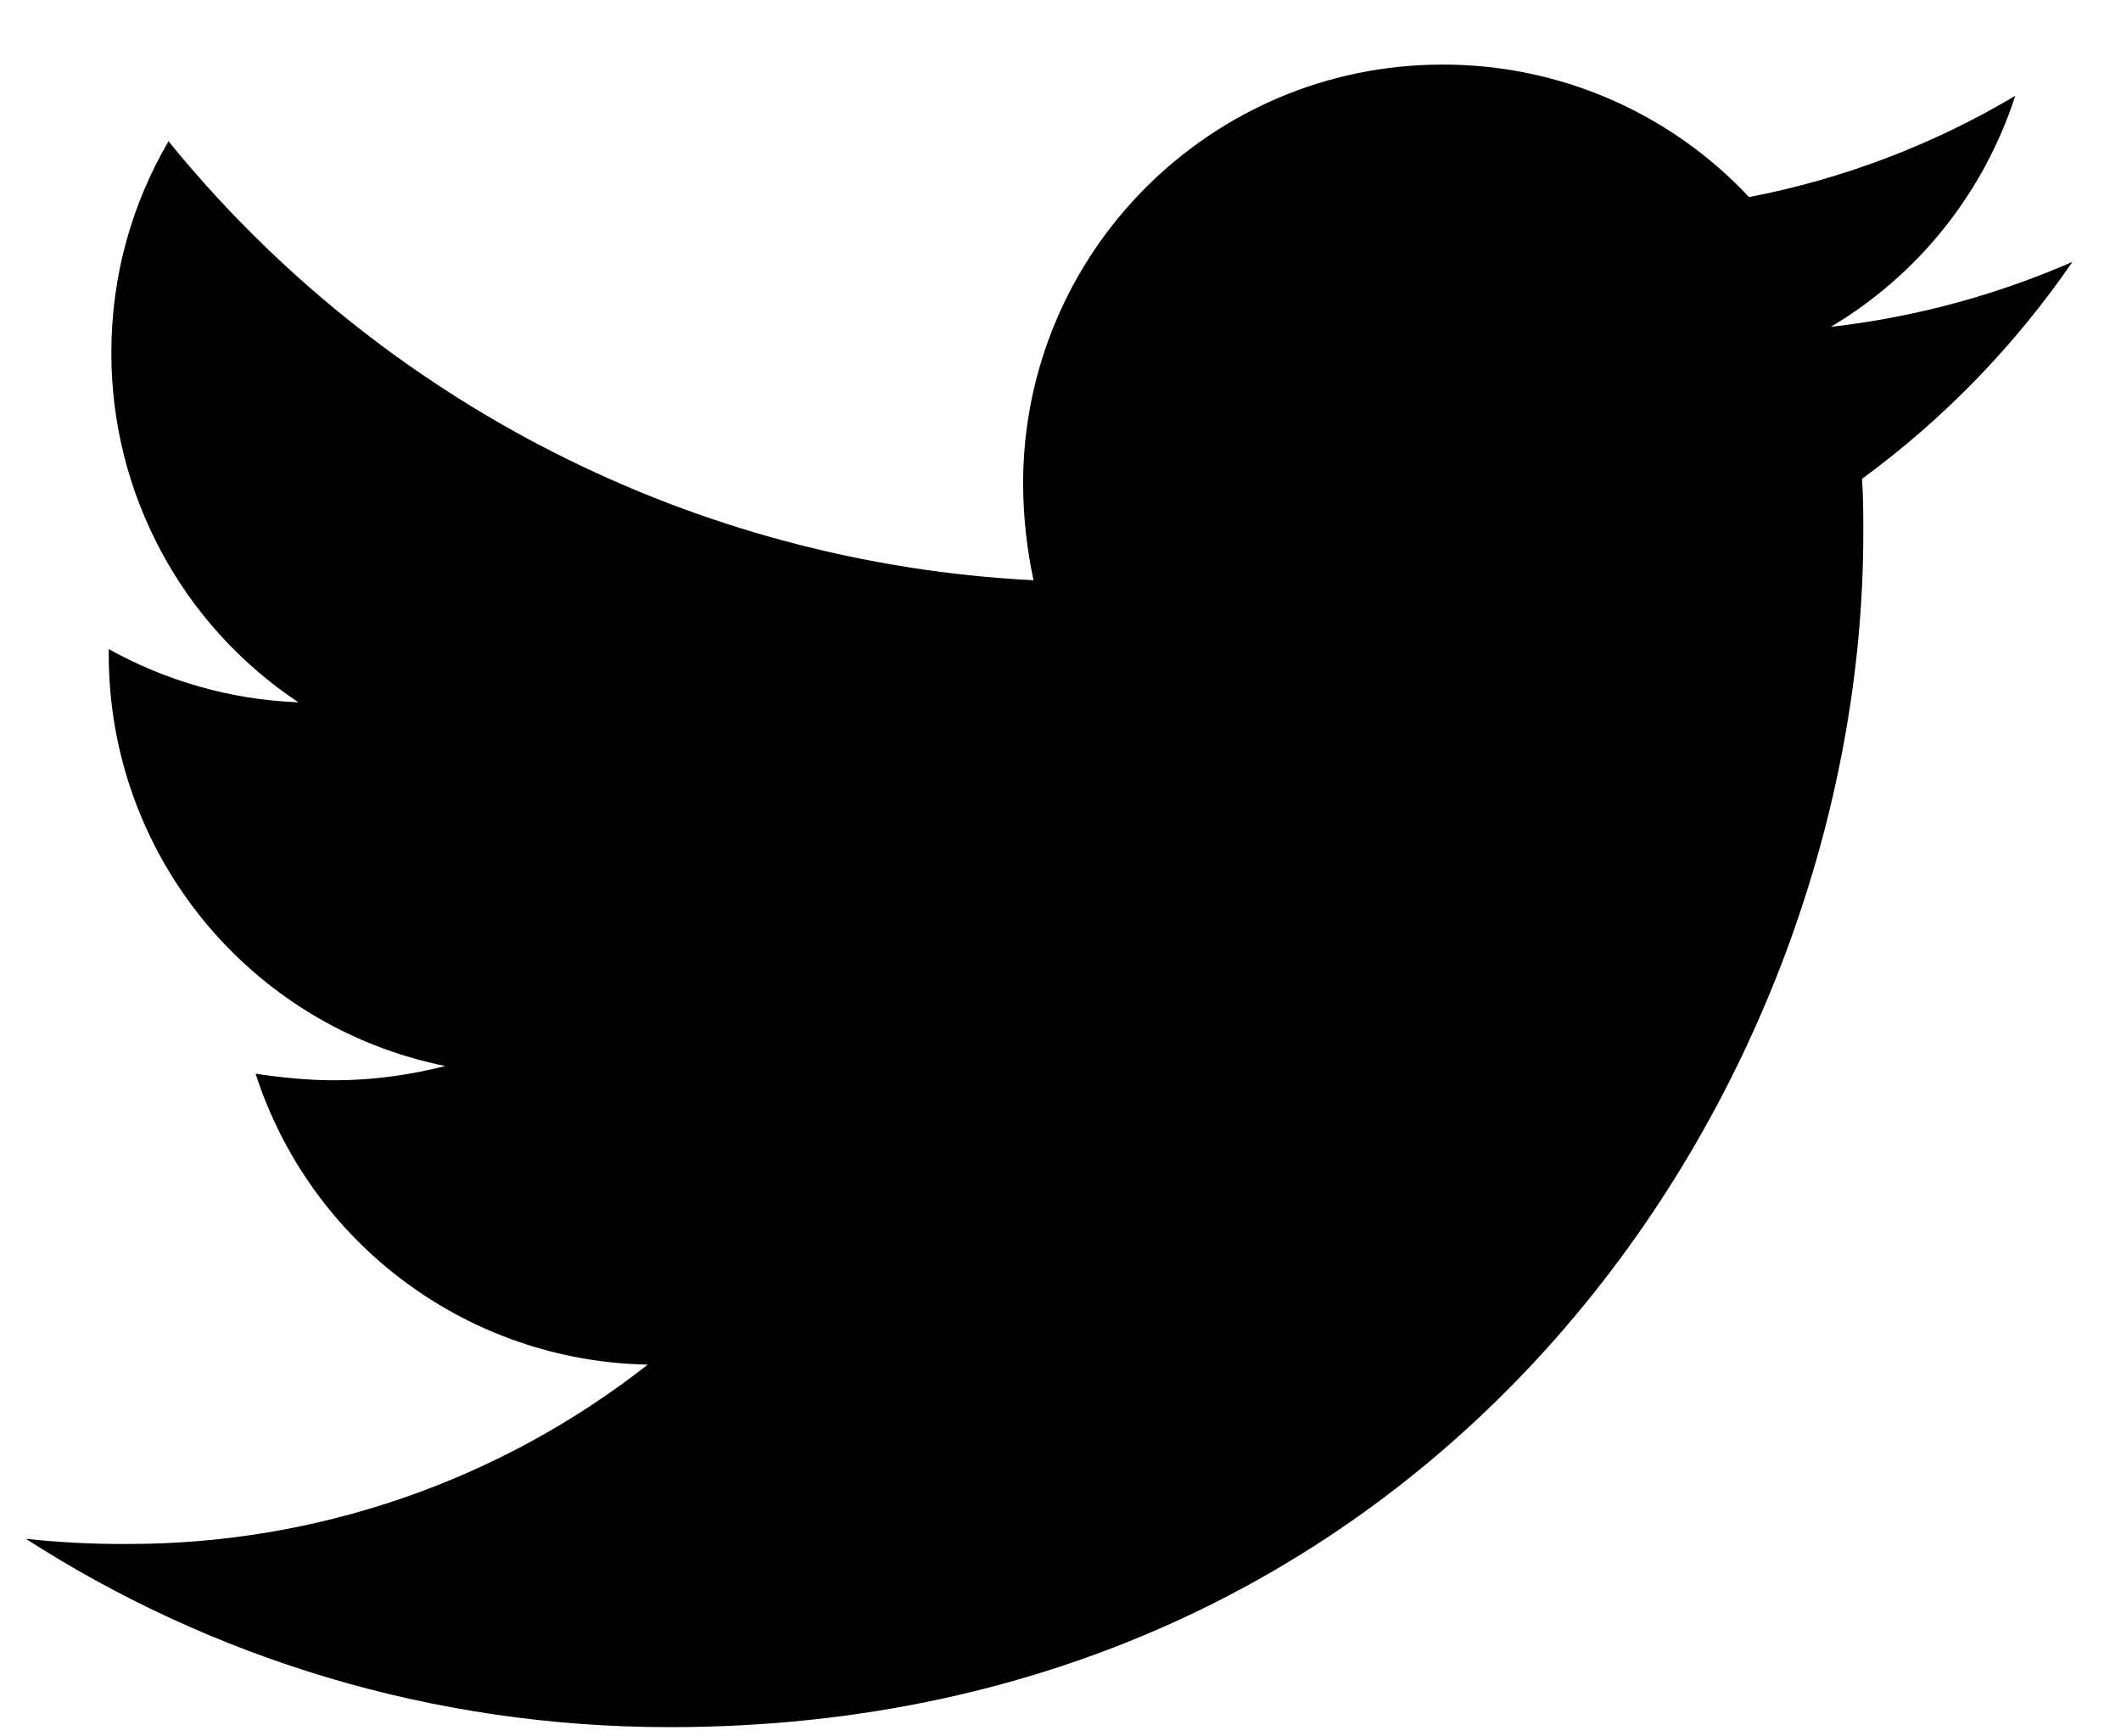
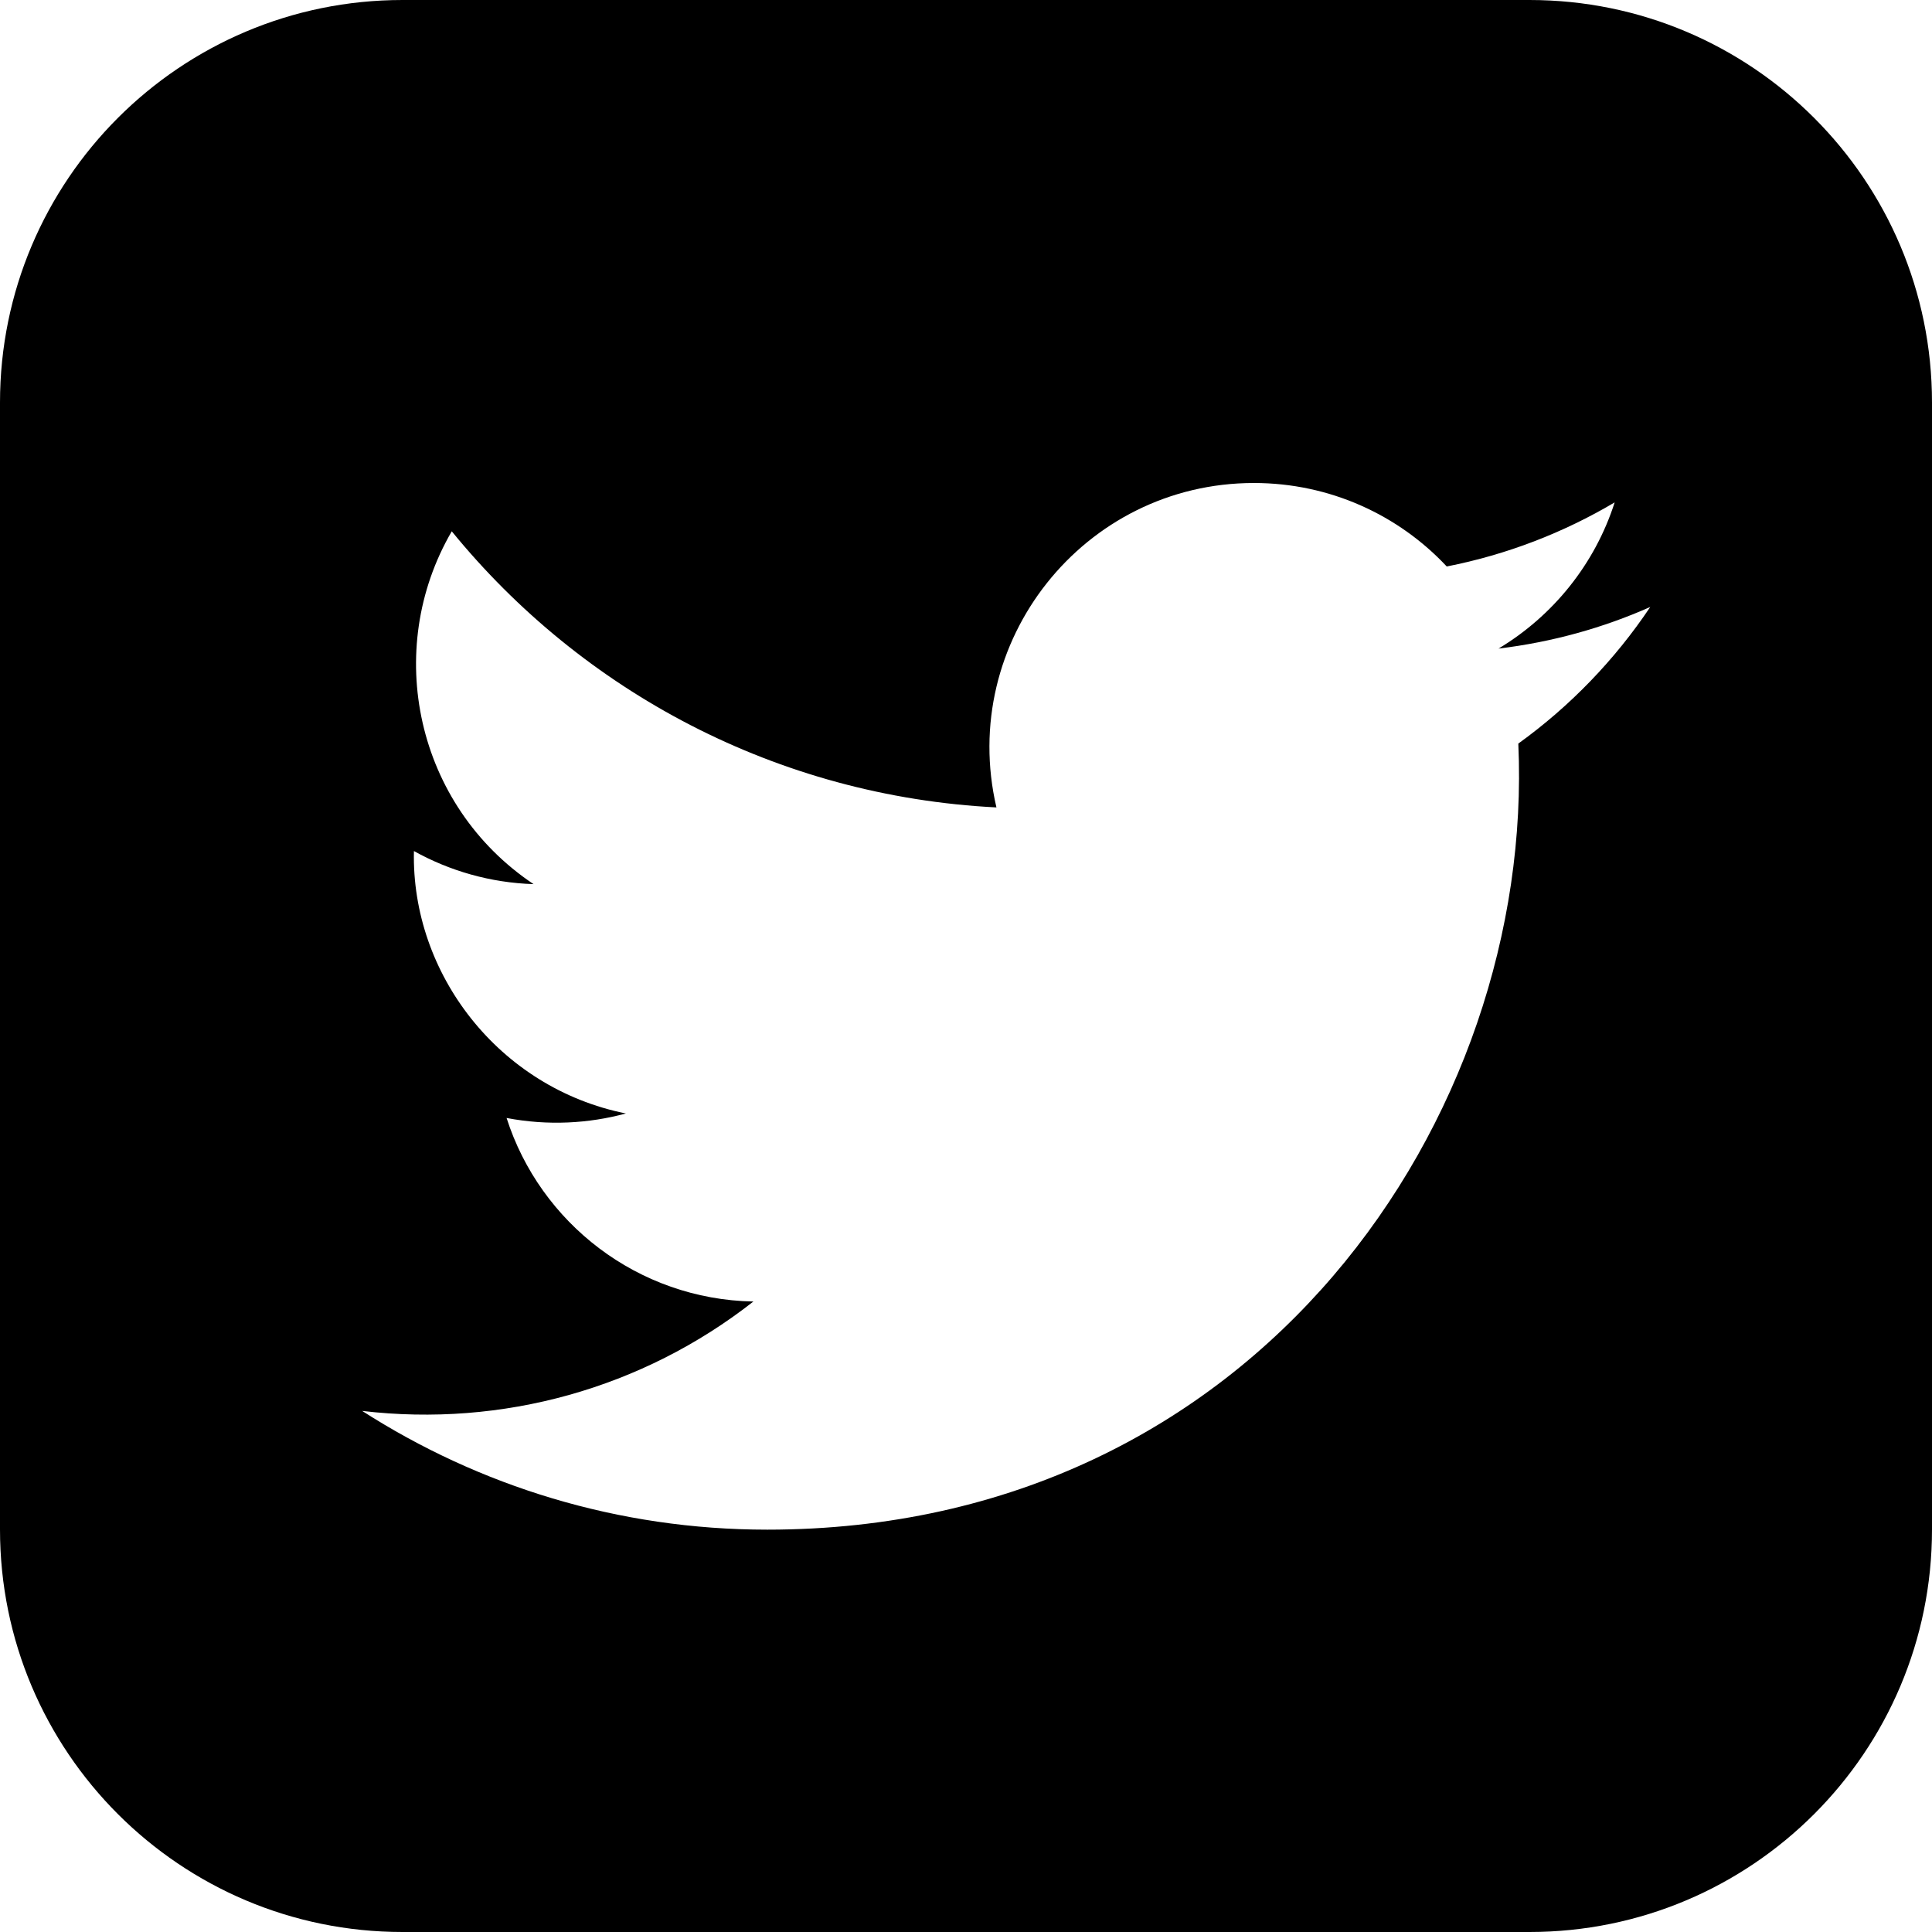
- <svg xmlns="http://www.w3.org/2000/svg" width="22" height="18" viewBox="0 0 22 18">
-   <g>
-     <g>
-       <path d="M19.314 4.967c.013.188.013.377.013.566 0 5.752-4.378 12.38-12.38 12.38-2.464 0-4.754-.715-6.68-1.954a9 9 0 0 0 1.05.054 8.714 8.714 0 0 0 5.402-1.86 4.359 4.359 0 0 1-4.068-3.017c.27.04.539.068.822.068.39 0 .78-.054 1.145-.148a4.352 4.352 0 0 1-3.49-4.27v-.054c.58.323 1.253.525 1.967.552a4.348 4.348 0 0 1-1.94-3.624c0-.808.216-1.549.593-2.195a12.367 12.367 0 0 0 8.972 4.553 4.911 4.911 0 0 1-.108-.997A4.349 4.349 0 0 1 14.962.67a4.34 4.34 0 0 1 3.18 1.374 8.566 8.566 0 0 0 2.761-1.05A4.34 4.34 0 0 1 18.99 3.39a8.722 8.722 0 0 0 2.506-.674 9.353 9.353 0 0 1-2.182 2.25z" />
-     </g>
-   </g>
+ <svg xmlns="http://www.w3.org/2000/svg" width="24" height="24" viewBox="0 0 24 24">
+   <path d="M19 0h-14c-2.761 0-5 2.239-5 5v14c0 2.761 2.239 5 5 5h14c2.762 0 5-2.239 5-5v-14c0-2.761-2.238-5-5-5zm-.139 9.237c.209 4.617-3.234 9.765-9.33 9.765-1.854 0-3.579-.543-5.032-1.475 1.742.205 3.48-.278 4.86-1.359-1.437-.027-2.649-.976-3.066-2.28.515.098 1.021.069 1.482-.056-1.579-.317-2.668-1.739-2.633-3.26.442.246.949.394 1.486.411-1.461-.977-1.875-2.907-1.016-4.383 1.619 1.986 4.038 3.293 6.766 3.43-.479-2.053 1.08-4.03 3.199-4.03.943 0 1.797.398 2.395 1.037.748-.147 1.451-.42 2.086-.796-.246.767-.766 1.41-1.443 1.816.664-.08 1.297-.256 1.885-.517-.439.656-.996 1.234-1.639 1.697z" />
</svg>
